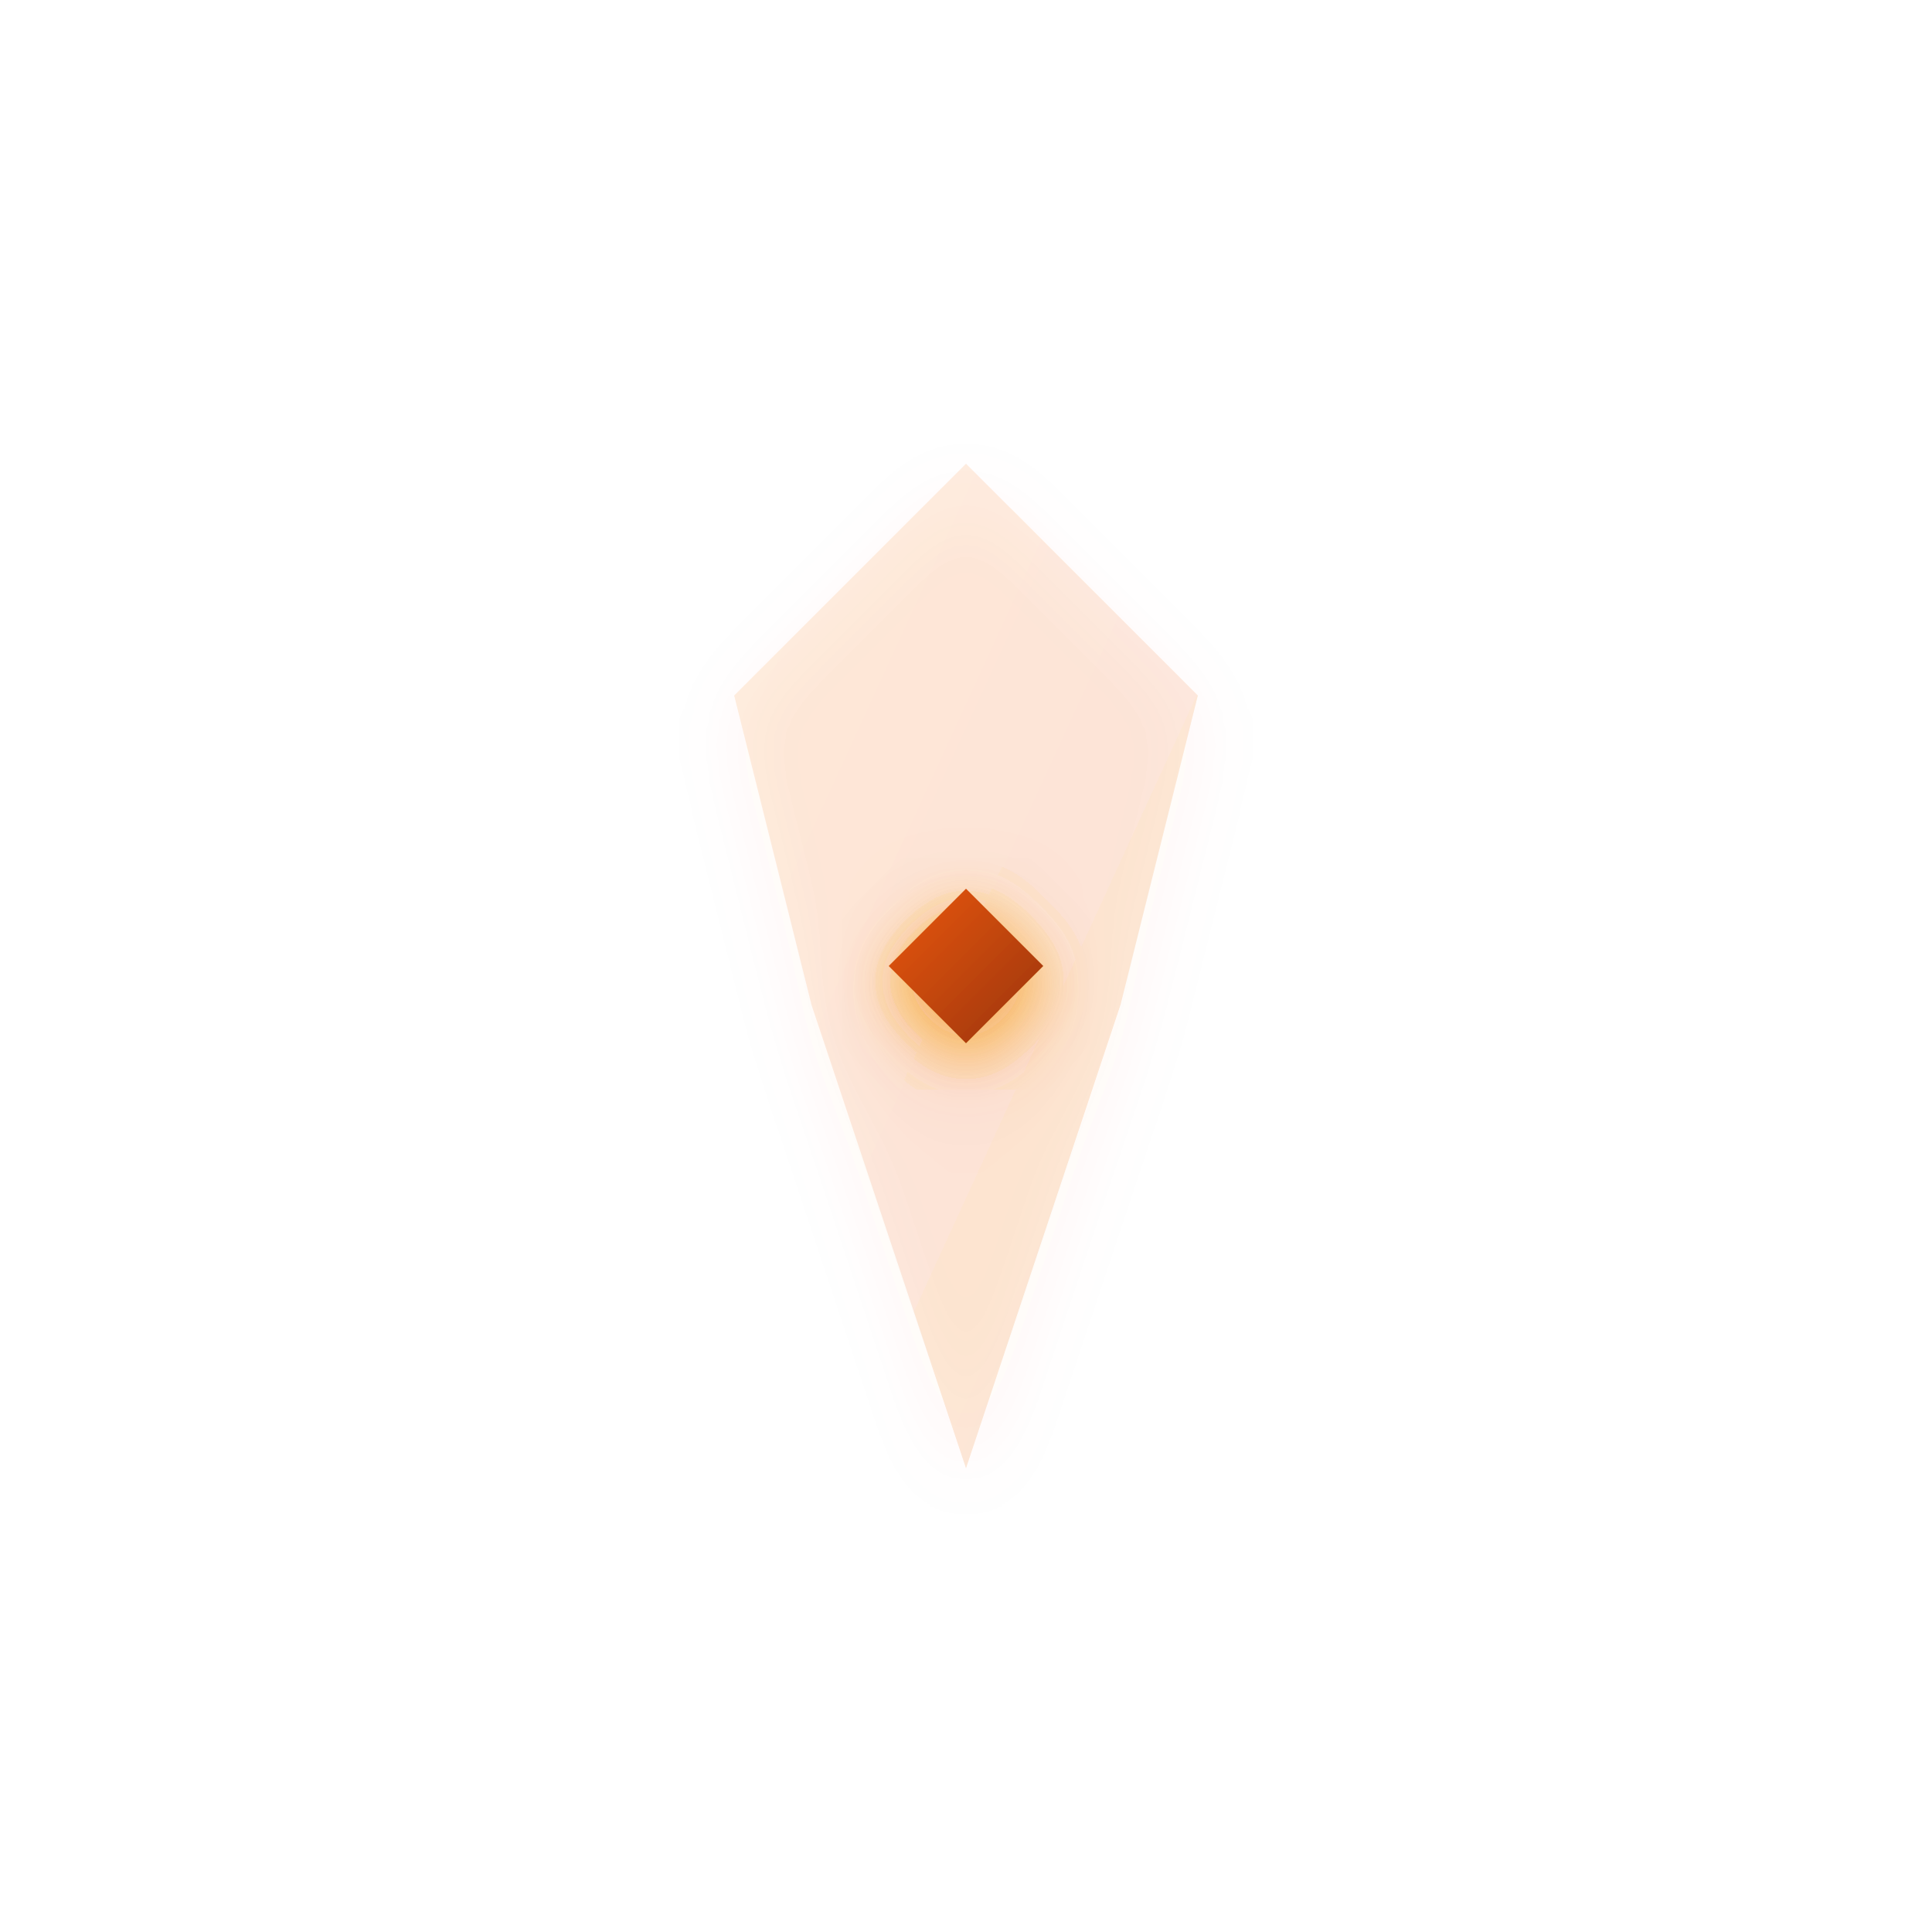
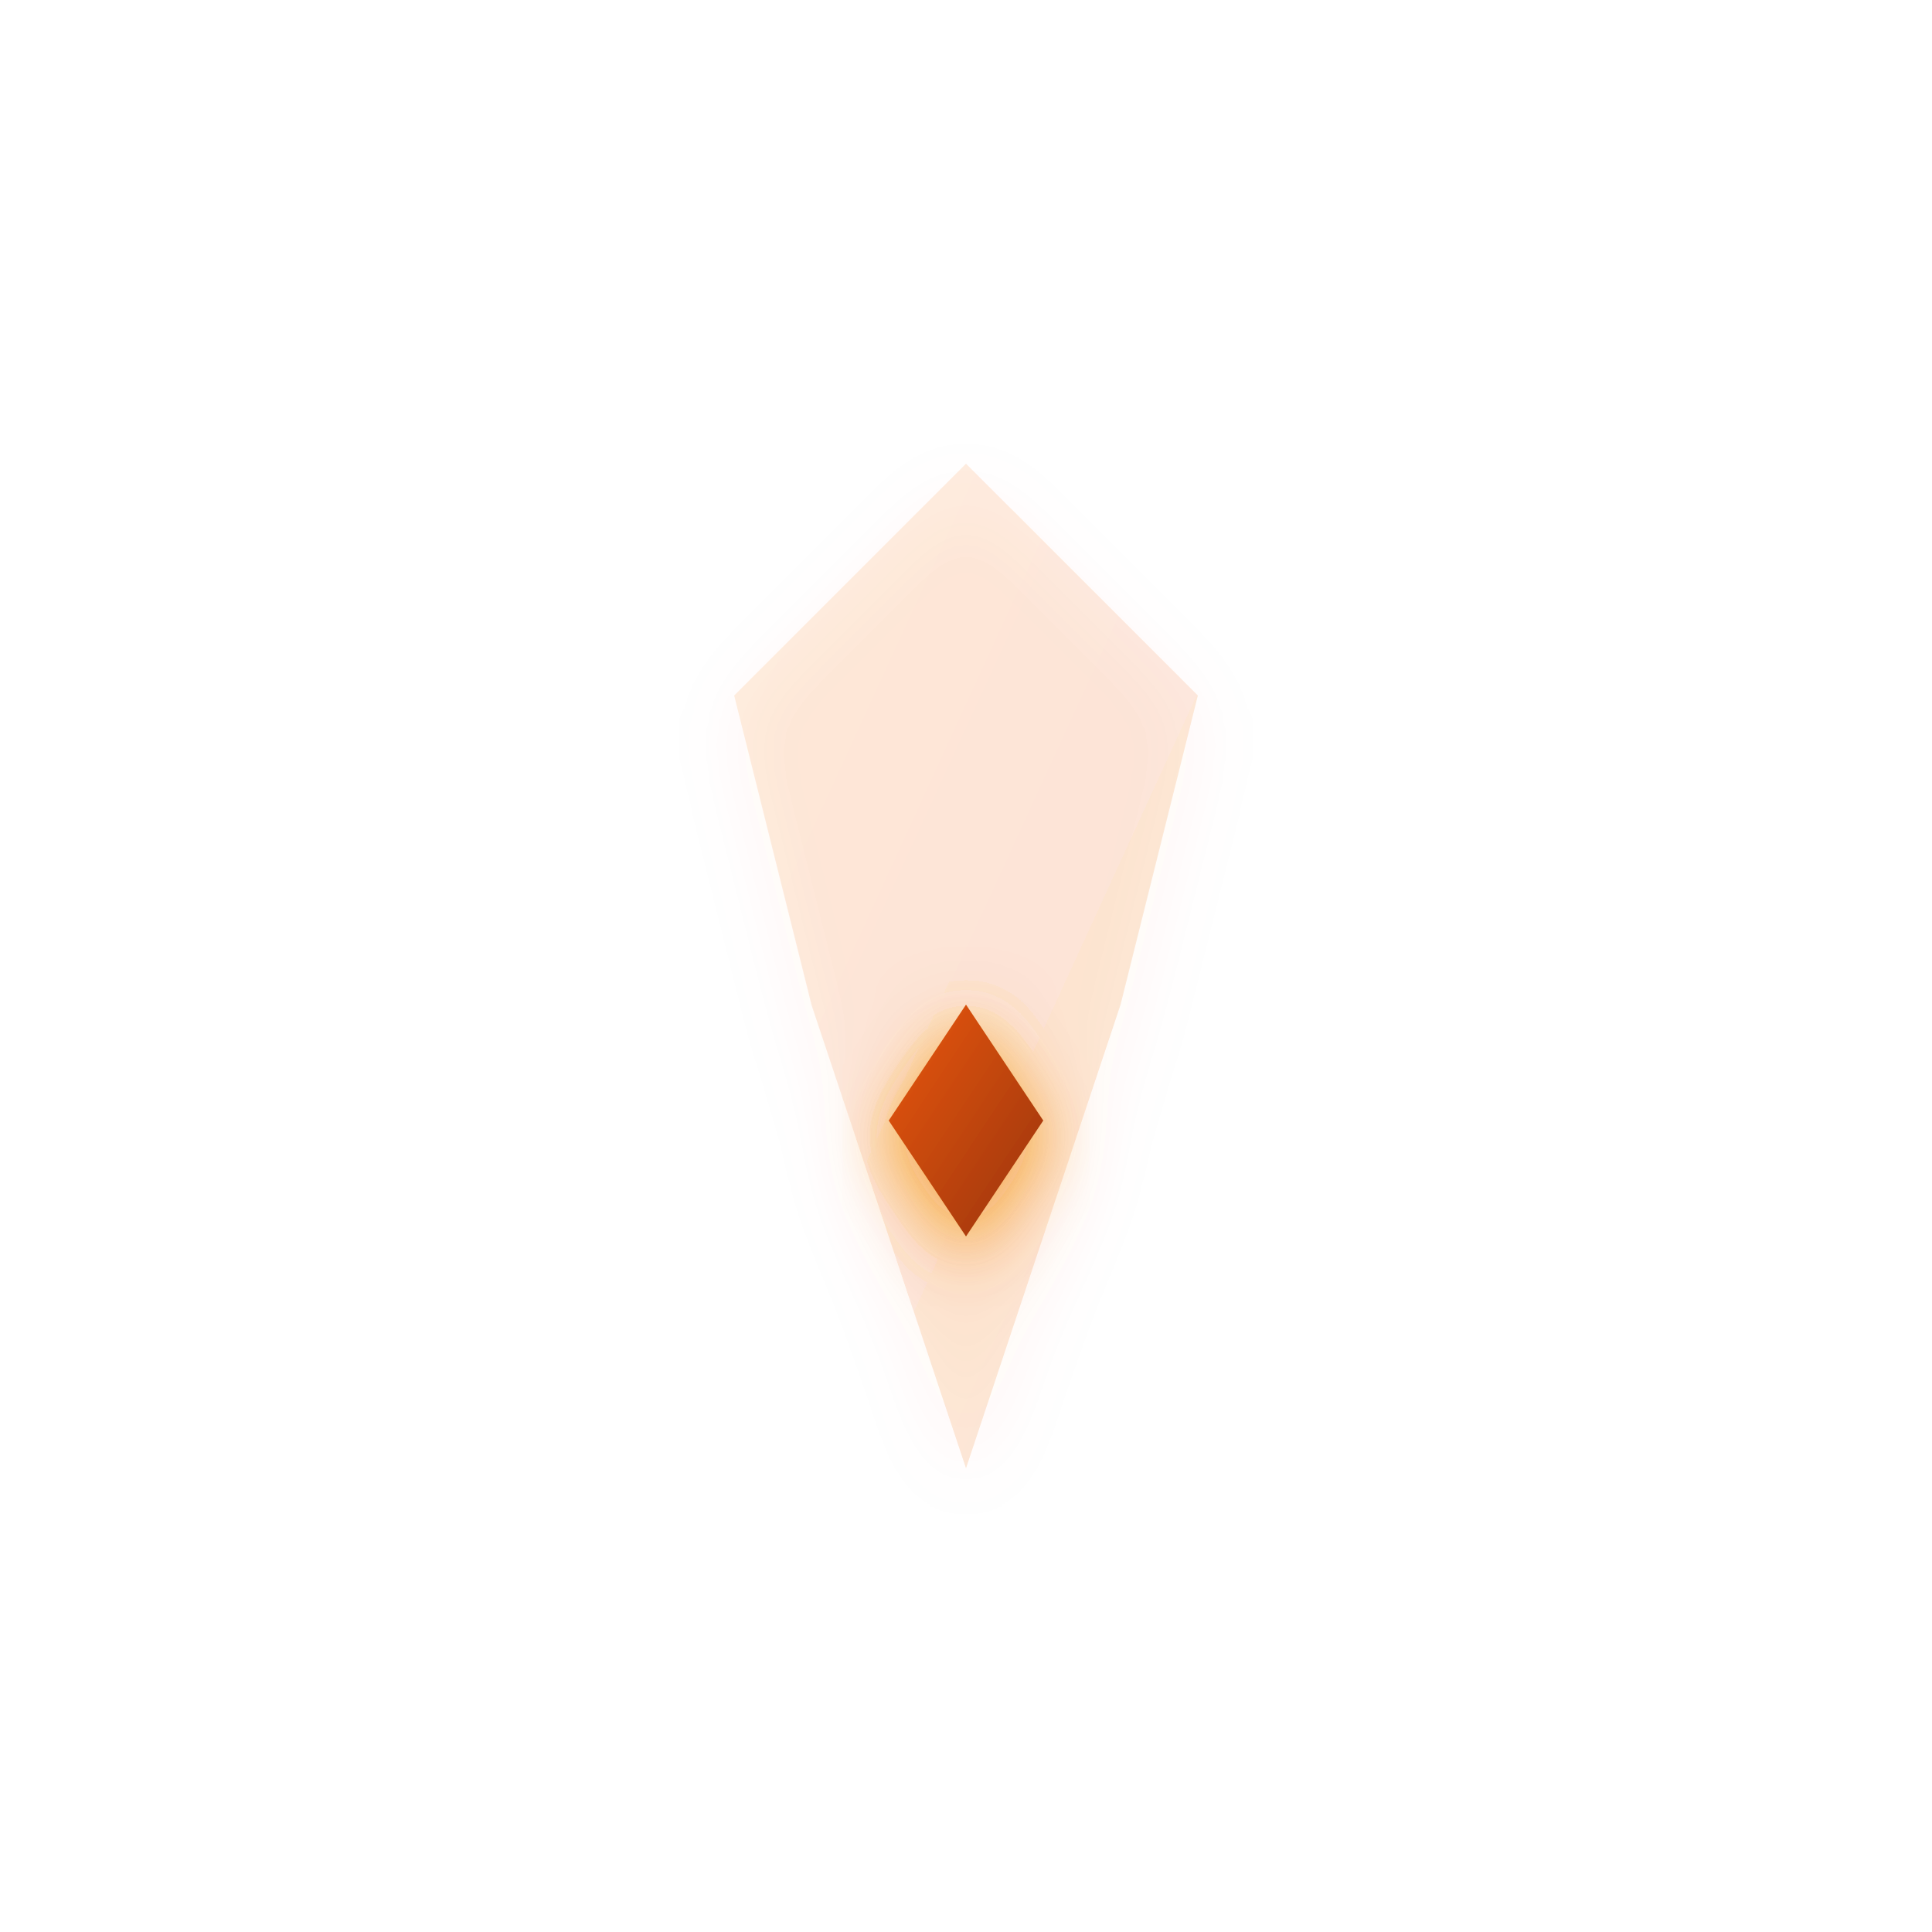
<svg xmlns="http://www.w3.org/2000/svg" viewBox="0 0 500 500" width="100%" height="100%" style="max-width:400px; display:block; margin:auto;">
  <defs>
    <style>
      .crest-ring, .crest-shield {
        stroke-dasharray: 1200;
        stroke-dashoffset: 1200;
        animation: drawCrest 2.5s ease forwards;
      }
      @keyframes drawCrest {
        to { stroke-dashoffset: 0; }
      }
      #pos-crest-inner-ring {
        opacity: 0;
        animation: posFadeInGlow 2s ease forwards 0.5s;
      }
      @keyframes posFadeInGlow {
        to { opacity: 0.4; }
      }
      #pos-crest-outer-ring {
        transform-origin: center;
        animation: posRingRotate 20s linear infinite 2.5s;
      }
      @keyframes posRingRotate {
        from { transform: rotate(0deg); }
        to   { transform: rotate(360deg); }
      }
      #pos-crest-center-spark {
        animation: posPulseSpark 1.8s ease-in-out infinite 2.5s;
        transform-origin: center;
      }
      @keyframes posPulseSpark {
        0%,100% { transform: scale(1); fill: #F59E0B; }
        50%     { transform: scale(1.2); fill: #F97316; }
      }
+       #pos-receipt-lines {
+         opacity: 0;
+         animation: posFadeInGlow 0.8s ease forwards 1.8s;
+       }
    </style>
    <linearGradient id="pos-crestCopper" x1="0%" y1="0%" x2="100%" y2="100%">
      <stop offset="0%" stop-color="#EA580C" />
      <stop offset="100%" stop-color="#9A3412" />
    </linearGradient>
    <linearGradient id="pos-crestOrange" x1="0%" y1="0%" x2="100%" y2="100%">
      <stop offset="0%" stop-color="#FB923C" />
      <stop offset="100%" stop-color="#EA580C" />
+     </linearGradient>
+     <linearGradient id="pos-crestGold" x1="0%" y1="0%" x2="100%" y2="100%">
+       <stop offset="0%" stop-color="#F59E0B" />
+       <stop offset="100%" stop-color="#D97706" />
    </linearGradient>
    <filter id="pos-crestGlow" x="-20%" y="-20%" width="140%" height="140%">
      <feDropShadow dx="0" dy="6" stdDeviation="10" flood-color="#EA580C" flood-opacity="0.3" />
    </filter>
    <filter id="pos-sparkGlow" x="-30%" y="-30%" width="160%" height="160%">
      <feDropShadow dx="0" dy="4" stdDeviation="8" flood-color="#F59E0B" flood-opacity="0.6" />
    </filter>
  </defs>
  <g id="pos-crest-container" filter="url(#pos-crestGlow)">
    <circle id="pos-crest-outer-ring" class="crest-ring" cx="250" cy="250" r="150" fill="none" stroke="url(#pos-crestCopper)" stroke-width="14" />
    <circle id="pos-crest-inner-ring" cx="250" cy="250" r="110" fill="none" stroke="url(#pos-crestOrange)" stroke-width="6" opacity="0" />
    <path class="crest-shield" fill="none" stroke="url(#pos-crestCopper)" stroke-width="12" stroke-linejoin="round" d="M 250 120 L 310 180 L 290 260 L 250 380 L 210 260 L 190 180 Z" />
    <path fill="url(#pos-crestOrange)" opacity="0.15" d="M 250 120 L 310 180 L 290 260 L 250 380 L 210 260 L 190 180 Z" style="animation: posFadeInGlow 1.5s ease forwards 1.5s;" />
-     <polygon id="pos-crest-center-spark" points="250,230 270,250 250,270 230,250" fill="url(#pos-crestCopper)" filter="url(#pos-sparkGlow)" />
+     <g id="pos-receipt-lines" opacity="0">
+       <line x1="225" y1="210" x2="275" y2="210" stroke="url(#pos-crestGold)" stroke-width="3" stroke-linecap="round" opacity="0.6" />
+       <line x1="230" y1="222" x2="270" y2="222" stroke="url(#pos-crestGold)" stroke-width="2.5" stroke-linecap="round" opacity="0.4" />
+       <line x1="225" y1="234" x2="275" y2="234" stroke="url(#pos-crestGold)" stroke-width="3" stroke-linecap="round" opacity="0.6" />
+     </g>
+     <polygon id="pos-crest-center-spark" points="250,260 270,290 250,320 230,290" fill="url(#pos-crestCopper)" filter="url(#pos-sparkGlow)" />
  </g>
</svg>
